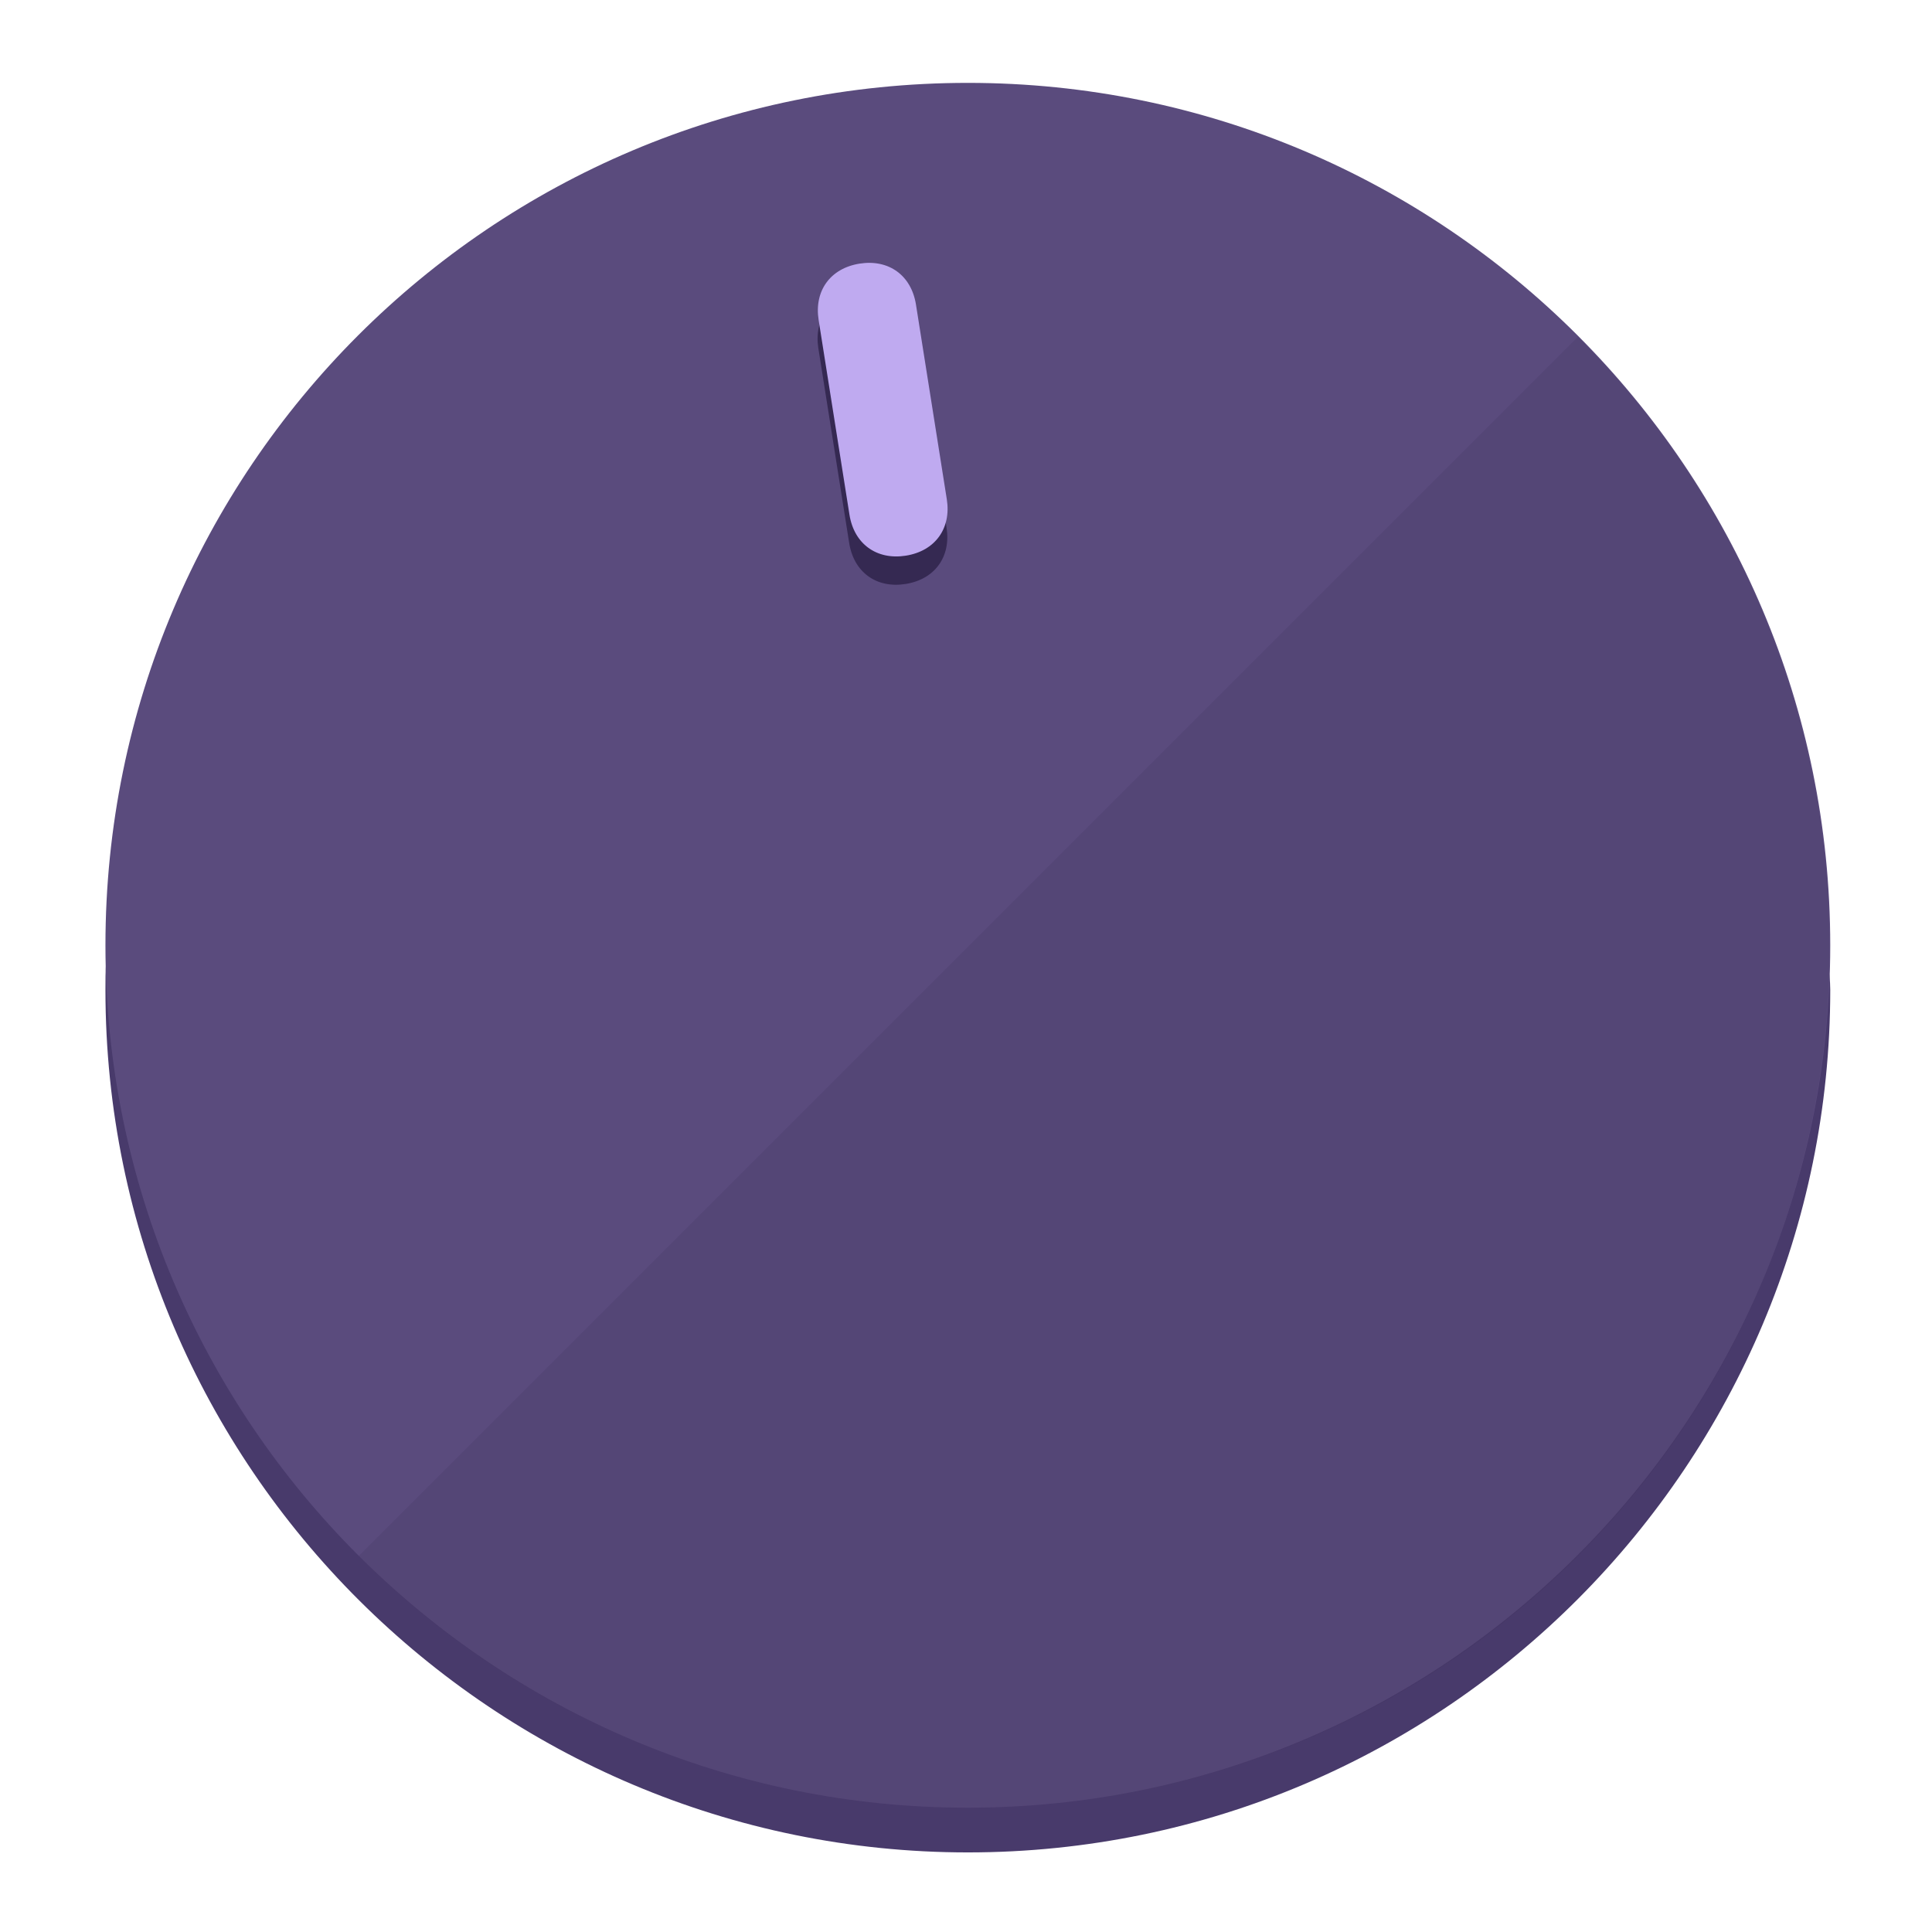
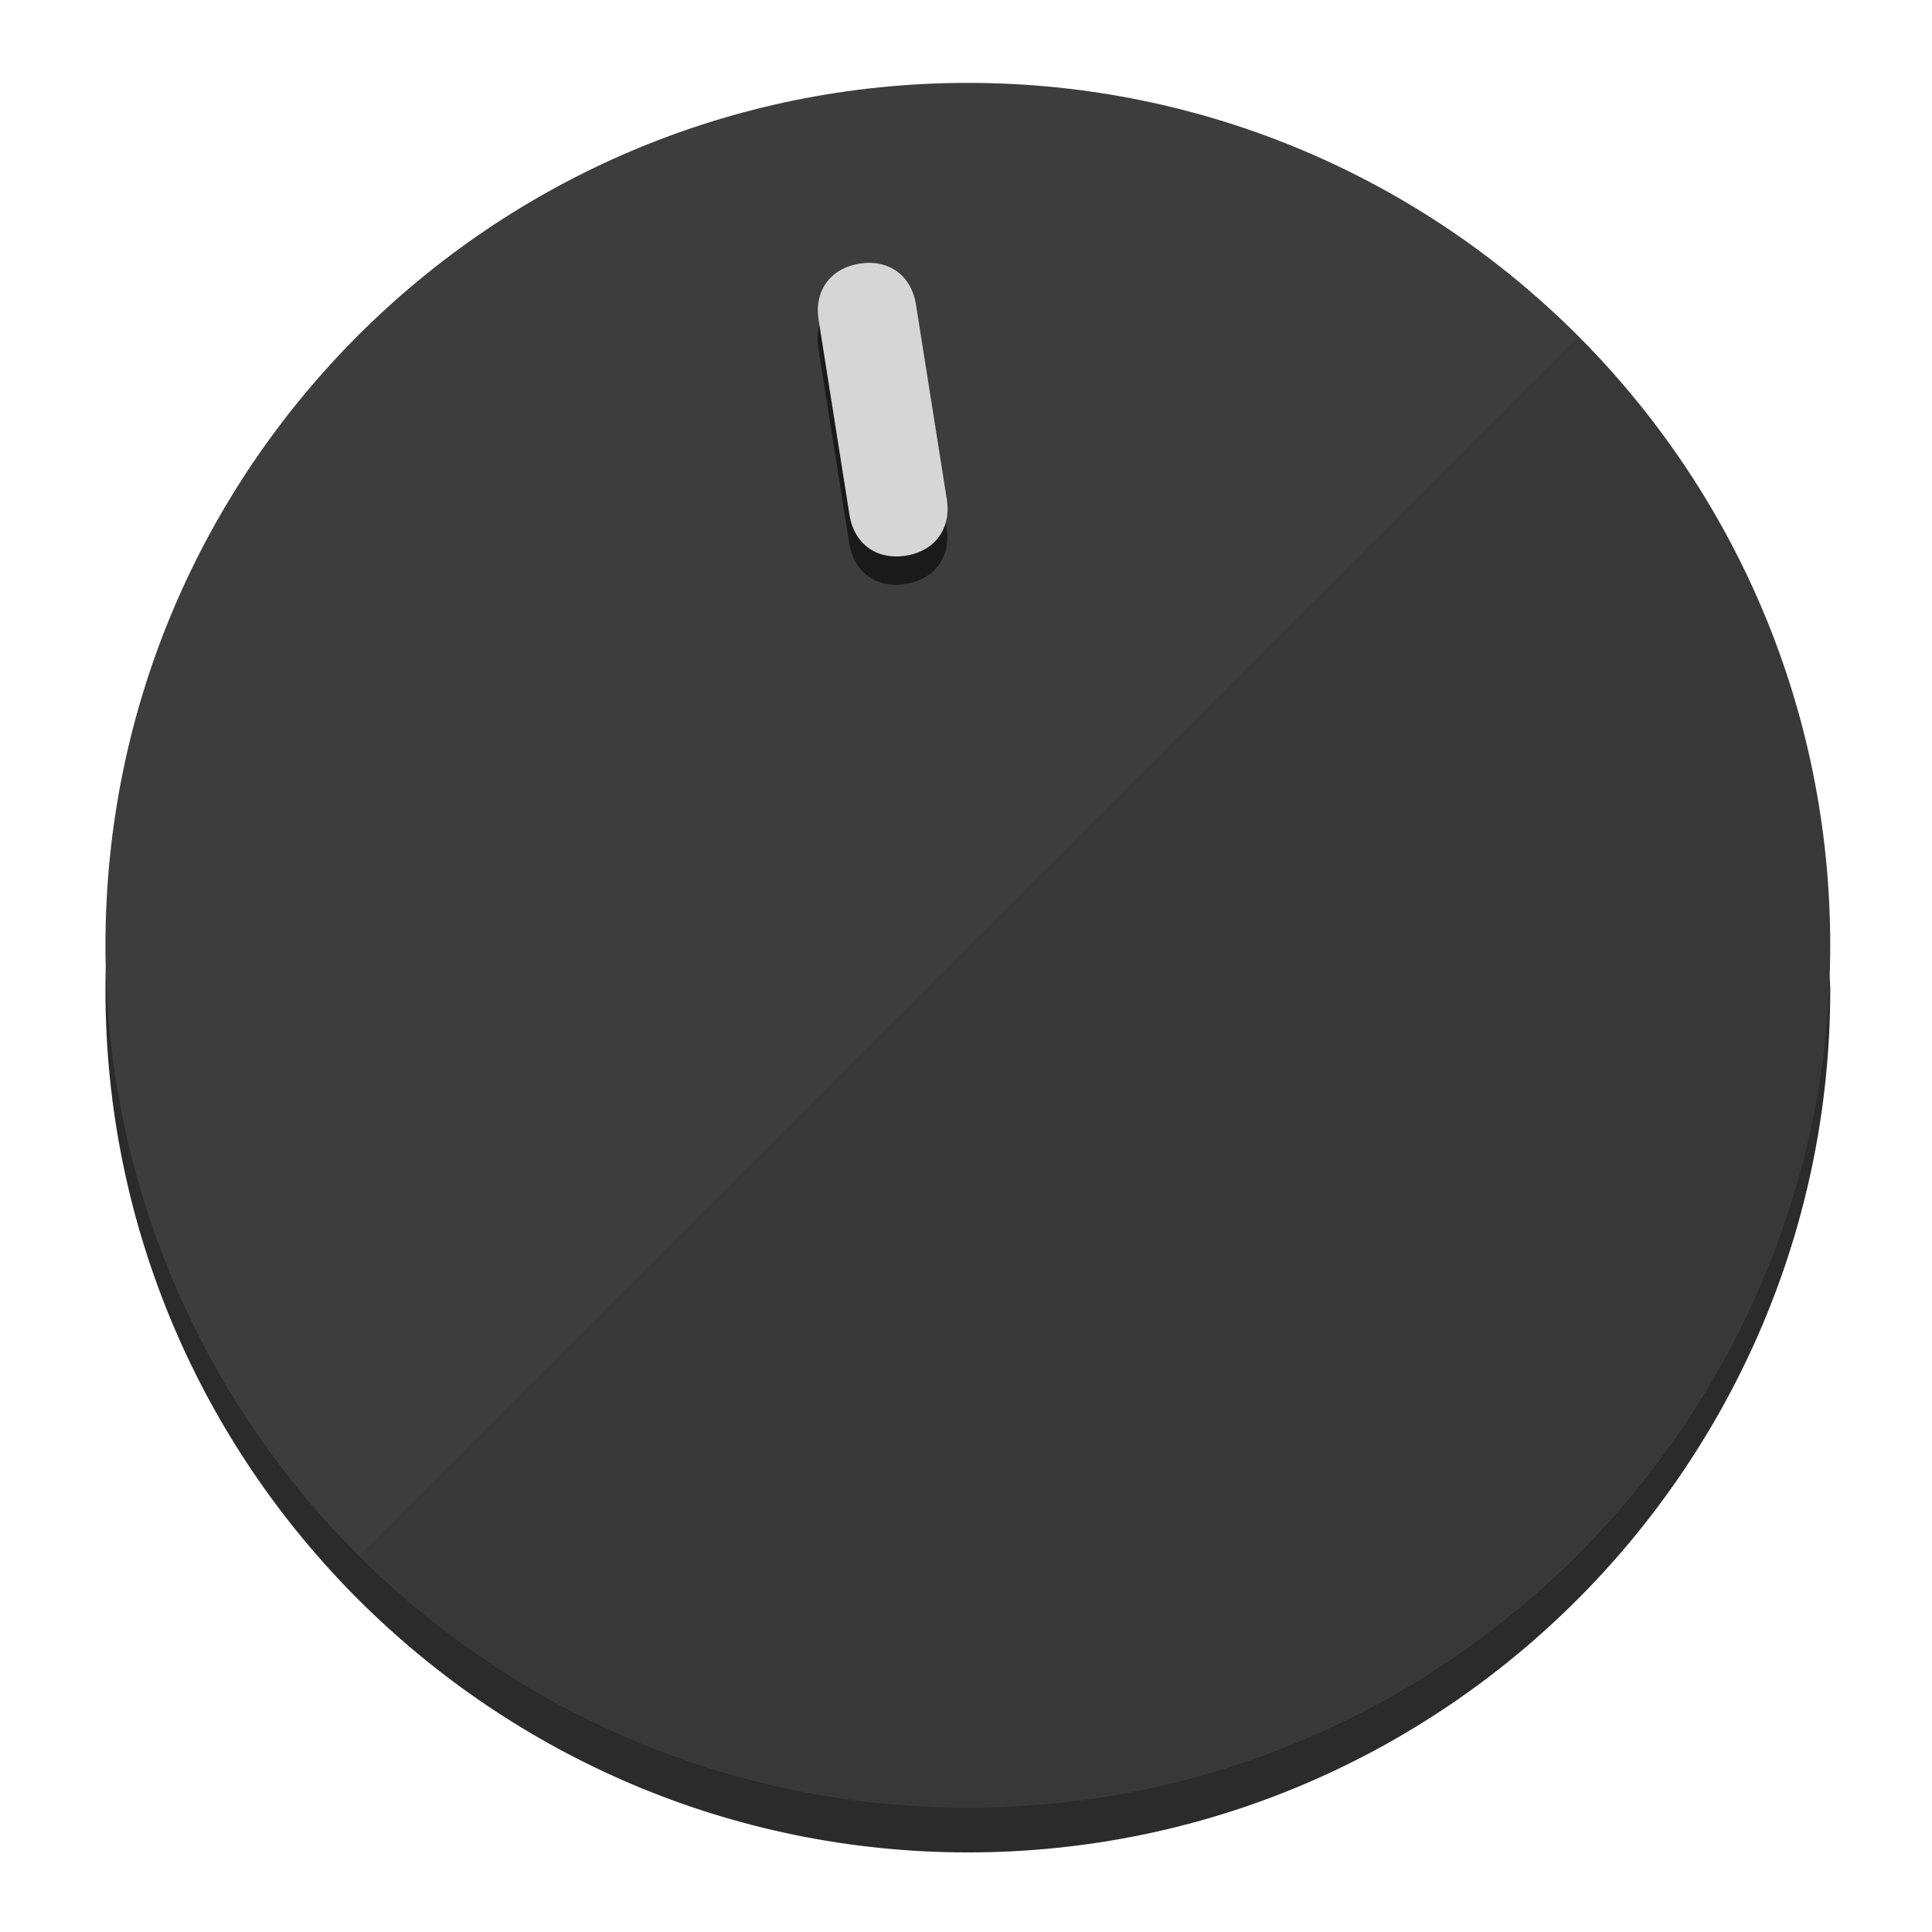
<svg xmlns="http://www.w3.org/2000/svg" height="120px" width="120px" version="1.1" id="Layer_1" viewBox="0 0 496.8 496.8" xml:space="preserve">
  <defs id="defs23" />
  <g id="g3158">
-     <path style="display:inline;fill:#483A6B;fill-opacity:1;stroke-width:1.584" d="m 248.875,445.92 c 116.582,0 212.89,-91.238 220.493,-205.286 0,5.069 1.267,8.87 1.267,13.939 0,121.651 -98.842,221.76 -221.76,221.76 -121.651,0 -221.76,-98.842 -221.76,-221.76 0,-5.069 0,-8.87 1.267,-13.939 7.603,114.048 103.91,205.286 220.493,205.286 z" id="path8" />
-     <circle style="display:inline;fill:#5A4B7D;fill-opacity:1;stroke-width:1.584" cx="248.875" cy="243.071" r="221.76" id="circle12" />
-     <path style="display:inline;fill:#352952;fill-opacity:0.154;stroke-width:1.587" d="m 405.744,86.606 c 86.308,86.308 86.308,227.193 0,313.5 -86.308,86.308 -227.193,86.308 -313.5,0" id="path14" />
+     <path style="display:inline;fill:#2B2B2B;fill-opacity:1;stroke-width:1.584" d="m 248.875,445.92 c 116.582,0 212.89,-91.238 220.493,-205.286 0,5.069 1.267,8.87 1.267,13.939 0,121.651 -98.842,221.76 -221.76,221.76 -121.651,0 -221.76,-98.842 -221.76,-221.76 0,-5.069 0,-8.87 1.267,-13.939 7.603,114.048 103.91,205.286 220.493,205.286 z" id="path8" />
+     <circle style="display:inline;fill:#3D3D3D;fill-opacity:1;stroke-width:1.584" cx="248.875" cy="243.071" r="221.76" id="circle12" />
+     <path style="display:inline;fill:#1A1A1A;fill-opacity:0.154;stroke-width:1.587" d="m 405.744,86.606 c 86.308,86.308 86.308,227.193 0,313.5 -86.308,86.308 -227.193,86.308 -313.5,0" id="path14" />
  </g>
  <g id="g3198">
    <circle style="display:none;fill:#000000;fill-opacity:0;stroke-width:1.584" cx="207.304" cy="279.452" r="221.76" id="circle12-3" transform="rotate(-9)" />
-     <path style="display:inline;fill:#352952;fill-opacity:1;stroke-width:1.584" d="m 243.395,135.669 c 1.189,7.51 -3.024,13.309 -10.534,14.498 v 0 c -7.51,1.189 -13.309,-3.024 -14.498,-10.534 l -7.929,-50.064 c -1.189,-7.51 3.024,-13.309 10.534,-14.498 v 0 c 7.51,-1.189 13.309,3.024 14.498,10.534 z" id="path3789" />
-     <path style="display:inline;fill:#BFAAF0;stroke-width:1.584" d="m 243.465,128.388 c 1.189,7.51 -3.024,13.309 -10.534,14.498 v 0 c -7.51,1.189 -13.309,-3.024 -14.498,-10.534 l -7.929,-50.064 c -1.189,-7.51 3.024,-13.309 10.534,-14.498 v 0 c 7.51,-1.189 13.309,3.024 14.498,10.534 z" id="path915" />
+     <path style="display:inline;fill:#1A1A1A;fill-opacity:1;stroke-width:1.584" d="m 243.395,135.669 c 1.189,7.51 -3.024,13.309 -10.534,14.498 v 0 c -7.51,1.189 -13.309,-3.024 -14.498,-10.534 l -7.929,-50.064 c -1.189,-7.51 3.024,-13.309 10.534,-14.498 v 0 c 7.51,-1.189 13.309,3.024 14.498,10.534 z" id="path3789" />
+     <path style="display:inline;fill:#D6D6D6;stroke-width:1.584" d="m 243.465,128.388 c 1.189,7.51 -3.024,13.309 -10.534,14.498 v 0 c -7.51,1.189 -13.309,-3.024 -14.498,-10.534 l -7.929,-50.064 c -1.189,-7.51 3.024,-13.309 10.534,-14.498 v 0 c 7.51,-1.189 13.309,3.024 14.498,10.534 z" id="path915" />
  </g>
</svg>
